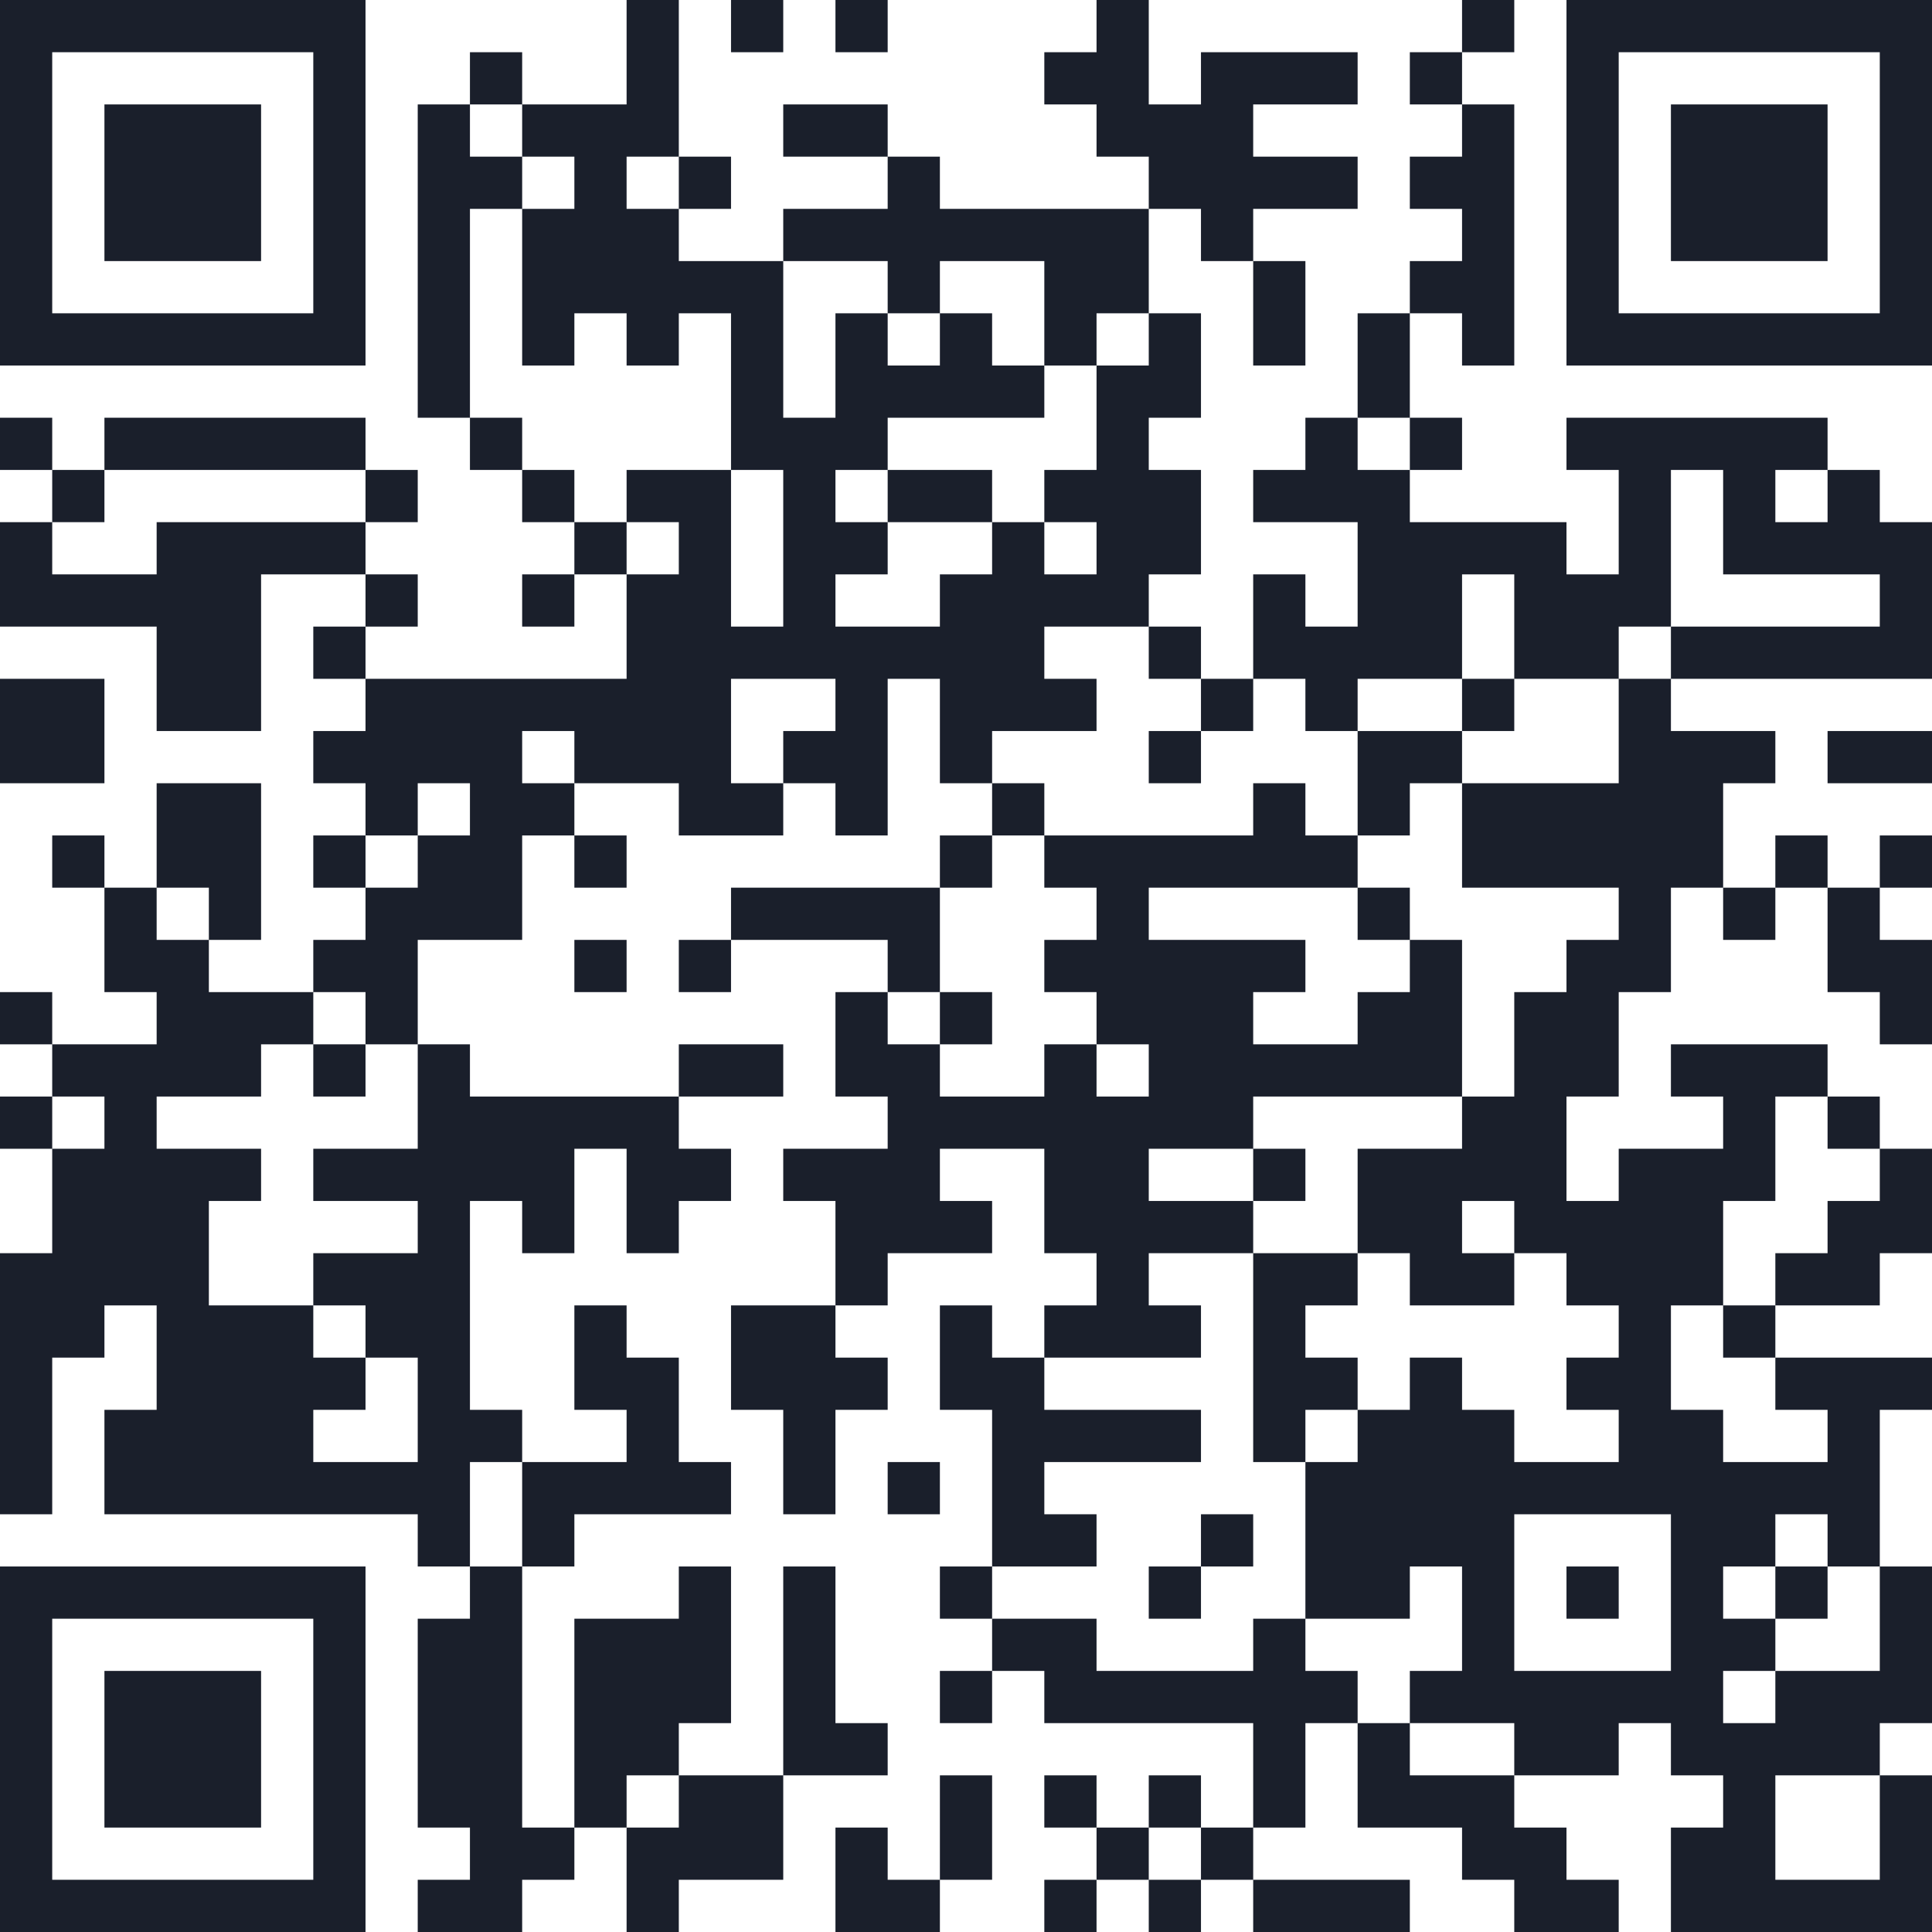
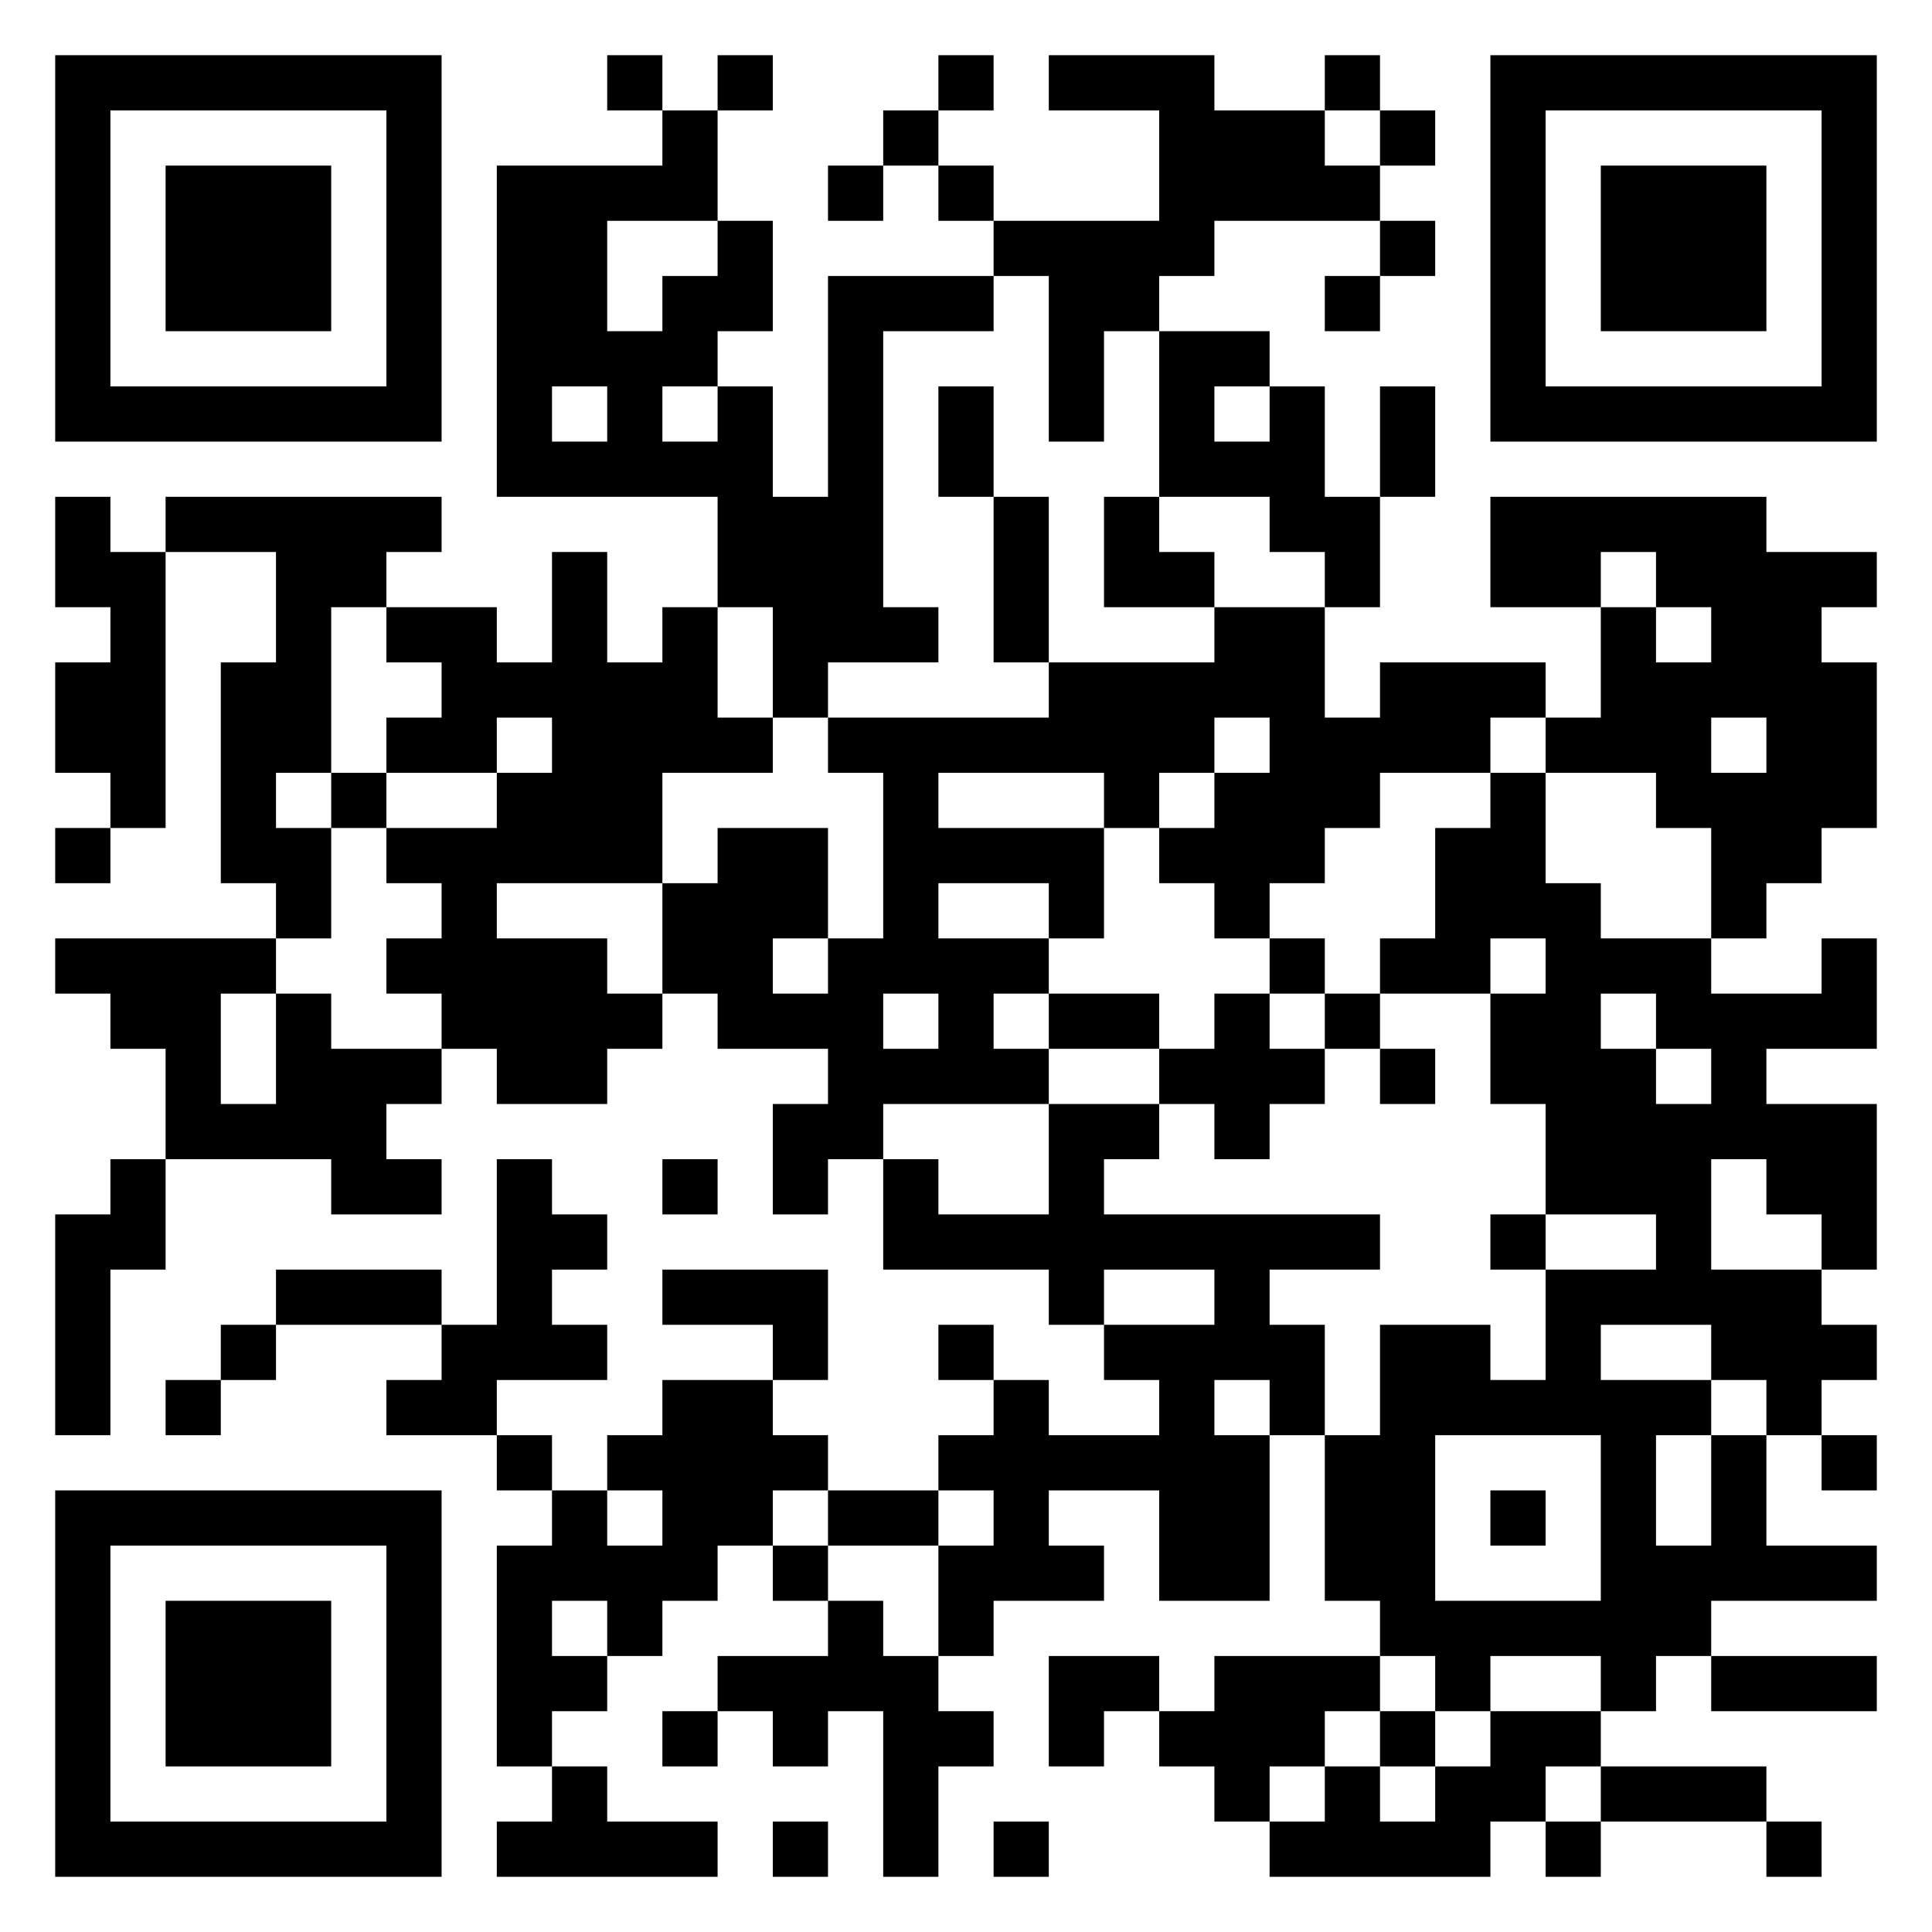
- <svg xmlns="http://www.w3.org/2000/svg" width="370" height="370" class="segno">
-   <path transform="scale(10)" class="qrline" stroke="#1a1f2b" d="M0 0.5h7m5 0h1m1 0h1m1 0h1m4 0h1m6 0h1m1 0h7m-37 1h1m5 0h1m2 0h1m2 0h1m7 0h2m1 0h3m1 0h1m2 0h1m5 0h1m-37 1h1m1 0h3m1 0h1m1 0h1m1 0h3m2 0h2m4 0h3m4 0h1m1 0h1m1 0h3m1 0h1m-37 1h1m1 0h3m1 0h1m1 0h2m1 0h1m1 0h1m3 0h1m4 0h4m1 0h2m1 0h1m1 0h3m1 0h1m-37 1h1m1 0h3m1 0h1m1 0h1m1 0h3m2 0h7m1 0h1m4 0h1m1 0h1m1 0h3m1 0h1m-37 1h1m5 0h1m1 0h1m1 0h5m2 0h1m2 0h2m2 0h1m2 0h2m1 0h1m5 0h1m-37 1h7m1 0h1m1 0h1m1 0h1m1 0h1m1 0h1m1 0h1m1 0h1m1 0h1m1 0h1m1 0h1m1 0h1m1 0h7m-29 1h1m5 0h1m1 0h4m1 0h2m3 0h1m-27 1h1m1 0h5m2 0h1m4 0h3m4 0h1m3 0h1m1 0h1m2 0h5m-34 1h1m5 0h1m2 0h1m1 0h2m1 0h1m1 0h2m1 0h3m1 0h3m4 0h1m1 0h1m1 0h1m-36 1h1m2 0h4m4 0h1m1 0h1m1 0h2m2 0h1m1 0h2m3 0h4m1 0h1m1 0h4m-37 1h5m2 0h1m2 0h1m1 0h2m1 0h1m2 0h4m2 0h1m1 0h2m1 0h3m4 0h1m-34 1h2m1 0h1m5 0h8m2 0h1m1 0h4m1 0h2m1 0h5m-37 1h2m1 0h2m2 0h7m2 0h1m1 0h3m2 0h1m1 0h1m2 0h1m2 0h1m-32 1h2m4 0h4m1 0h3m1 0h2m1 0h1m3 0h1m3 0h2m3 0h3m1 0h2m-34 1h2m2 0h1m1 0h2m2 0h2m1 0h1m2 0h1m4 0h1m1 0h1m1 0h5m-32 1h1m1 0h2m1 0h1m1 0h2m1 0h1m6 0h1m1 0h6m2 0h5m1 0h1m1 0h1m-35 1h1m1 0h1m2 0h3m4 0h4m3 0h1m4 0h1m4 0h1m1 0h1m1 0h1m-34 1h2m2 0h2m3 0h1m1 0h1m3 0h1m2 0h5m2 0h1m2 0h2m3 0h2m-37 1h1m2 0h3m1 0h1m8 0h1m1 0h1m2 0h3m2 0h2m1 0h2m5 0h1m-36 1h4m1 0h1m1 0h1m4 0h2m1 0h2m2 0h1m1 0h6m1 0h2m1 0h3m-35 1h1m1 0h1m5 0h5m4 0h7m4 0h2m3 0h1m1 0h1m-35 1h4m1 0h5m1 0h2m1 0h3m2 0h2m2 0h1m1 0h4m1 0h3m2 0h1m-36 1h3m4 0h1m1 0h1m1 0h1m3 0h3m1 0h4m2 0h2m1 0h4m2 0h2m-37 1h4m2 0h3m7 0h1m4 0h1m2 0h2m1 0h2m1 0h3m1 0h2m-36 1h2m1 0h3m1 0h2m2 0h1m2 0h2m2 0h1m1 0h3m1 0h1m6 0h1m1 0h1m-34 1h1m2 0h4m1 0h1m2 0h2m1 0h3m1 0h2m4 0h2m1 0h1m2 0h2m2 0h3m-37 1h1m1 0h4m2 0h2m2 0h1m2 0h1m3 0h4m1 0h1m1 0h3m2 0h2m2 0h1m-36 1h1m1 0h7m1 0h4m1 0h1m1 0h1m1 0h1m5 0h11m-28 1h1m1 0h1m8 0h2m2 0h1m1 0h4m3 0h2m1 0h1m-36 1h7m2 0h1m3 0h1m1 0h1m2 0h1m3 0h1m2 0h2m1 0h1m1 0h1m1 0h1m1 0h1m1 0h1m-37 1h1m5 0h1m1 0h2m1 0h3m1 0h1m3 0h2m3 0h1m3 0h1m3 0h2m2 0h1m-37 1h1m1 0h3m1 0h1m1 0h2m1 0h3m1 0h1m2 0h1m1 0h6m1 0h6m1 0h3m-37 1h1m1 0h3m1 0h1m1 0h2m1 0h2m2 0h2m7 0h1m1 0h1m2 0h2m1 0h4m-36 1h1m1 0h3m1 0h1m1 0h2m1 0h1m1 0h2m3 0h1m1 0h1m1 0h1m1 0h1m1 0h3m4 0h1m2 0h1m-37 1h1m5 0h1m2 0h2m1 0h3m1 0h1m1 0h1m2 0h1m1 0h1m4 0h2m2 0h2m2 0h1m-37 1h7m1 0h2m2 0h1m3 0h2m2 0h1m1 0h1m1 0h3m2 0h2m1 0h5" />
+ <svg xmlns="http://www.w3.org/2000/svg" width="35mm" height="35mm" version="1.1" viewBox="0 0 35 35">
+   <path d="M1,1H2V2H1zM2,1H3V2H2zM3,1H4V2H3zM4,1H5V2H4zM5,1H6V2H5zM6,1H7V2H6zM7,1H8V2H7zM11,1H12V2H11zM13,1H14V2H13zM17,1H18V2H17zM19,1H20V2H19zM20,1H21V2H20zM21,1H22V2H21zM24,1H25V2H24zM27,1H28V2H27zM28,1H29V2H28zM29,1H30V2H29zM30,1H31V2H30zM31,1H32V2H31zM32,1H33V2H32zM33,1H34V2H33zM1,2H2V3H1zM7,2H8V3H7zM12,2H13V3H12zM16,2H17V3H16zM21,2H22V3H21zM22,2H23V3H22zM23,2H24V3H23zM25,2H26V3H25zM27,2H28V3H27zM33,2H34V3H33zM1,3H2V4H1zM3,3H4V4H3zM4,3H5V4H4zM5,3H6V4H5zM7,3H8V4H7zM9,3H10V4H9zM10,3H11V4H10zM11,3H12V4H11zM12,3H13V4H12zM15,3H16V4H15zM17,3H18V4H17zM21,3H22V4H21zM22,3H23V4H22zM23,3H24V4H23zM24,3H25V4H24zM27,3H28V4H27zM29,3H30V4H29zM30,3H31V4H30zM31,3H32V4H31zM33,3H34V4H33zM1,4H2V5H1zM3,4H4V5H3zM4,4H5V5H4zM5,4H6V5H5zM7,4H8V5H7zM9,4H10V5H9zM10,4H11V5H10zM13,4H14V5H13zM18,4H19V5H18zM19,4H20V5H19zM20,4H21V5H20zM21,4H22V5H21zM25,4H26V5H25zM27,4H28V5H27zM29,4H30V5H29zM30,4H31V5H30zM31,4H32V5H31zM33,4H34V5H33zM1,5H2V6H1zM3,5H4V6H3zM4,5H5V6H4zM5,5H6V6H5zM7,5H8V6H7zM9,5H10V6H9zM10,5H11V6H10zM12,5H13V6H12zM13,5H14V6H13zM15,5H16V6H15zM16,5H17V6H16zM17,5H18V6H17zM19,5H20V6H19zM20,5H21V6H20zM24,5H25V6H24zM27,5H28V6H27zM29,5H30V6H29zM30,5H31V6H30zM31,5H32V6H31zM33,5H34V6H33zM1,6H2V7H1zM7,6H8V7H7zM9,6H10V7H9zM10,6H11V7H10zM11,6H12V7H11zM12,6H13V7H12zM15,6H16V7H15zM19,6H20V7H19zM21,6H22V7H21zM22,6H23V7H22zM27,6H28V7H27zM33,6H34V7H33zM1,7H2V8H1zM2,7H3V8H2zM3,7H4V8H3zM4,7H5V8H4zM5,7H6V8H5zM6,7H7V8H6zM7,7H8V8H7zM9,7H10V8H9zM11,7H12V8H11zM13,7H14V8H13zM15,7H16V8H15zM17,7H18V8H17zM19,7H20V8H19zM21,7H22V8H21zM23,7H24V8H23zM25,7H26V8H25zM27,7H28V8H27zM28,7H29V8H28zM29,7H30V8H29zM30,7H31V8H30zM31,7H32V8H31zM32,7H33V8H32zM33,7H34V8H33zM9,8H10V9H9zM10,8H11V9H10zM11,8H12V9H11zM12,8H13V9H12zM13,8H14V9H13zM15,8H16V9H15zM17,8H18V9H17zM21,8H22V9H21zM22,8H23V9H22zM23,8H24V9H23zM25,8H26V9H25zM1,9H2V10H1zM3,9H4V10H3zM4,9H5V10H4zM5,9H6V10H5zM6,9H7V10H6zM7,9H8V10H7zM13,9H14V10H13zM14,9H15V10H14zM15,9H16V10H15zM18,9H19V10H18zM20,9H21V10H20zM23,9H24V10H23zM24,9H25V10H24zM27,9H28V10H27zM28,9H29V10H28zM29,9H30V10H29zM30,9H31V10H30zM31,9H32V10H31zM1,10H2V11H1zM2,10H3V11H2zM5,10H6V11H5zM6,10H7V11H6zM10,10H11V11H10zM13,10H14V11H13zM14,10H15V11H14zM15,10H16V11H15zM18,10H19V11H18zM20,10H21V11H20zM21,10H22V11H21zM24,10H25V11H24zM27,10H28V11H27zM28,10H29V11H28zM30,10H31V11H30zM31,10H32V11H31zM32,10H33V11H32zM33,10H34V11H33zM2,11H3V12H2zM5,11H6V12H5zM7,11H8V12H7zM8,11H9V12H8zM10,11H11V12H10zM12,11H13V12H12zM14,11H15V12H14zM15,11H16V12H15zM16,11H17V12H16zM18,11H19V12H18zM22,11H23V12H22zM23,11H24V12H23zM29,11H30V12H29zM31,11H32V12H31zM32,11H33V12H32zM1,12H2V13H1zM2,12H3V13H2zM4,12H5V13H4zM5,12H6V13H5zM8,12H9V13H8zM9,12H10V13H9zM10,12H11V13H10zM11,12H12V13H11zM12,12H13V13H12zM14,12H15V13H14zM19,12H20V13H19zM20,12H21V13H20zM21,12H22V13H21zM22,12H23V13H22zM23,12H24V13H23zM25,12H26V13H25zM26,12H27V13H26zM27,12H28V13H27zM29,12H30V13H29zM30,12H31V13H30zM31,12H32V13H31zM32,12H33V13H32zM33,12H34V13H33zM1,13H2V14H1zM2,13H3V14H2zM4,13H5V14H4zM5,13H6V14H5zM7,13H8V14H7zM8,13H9V14H8zM10,13H11V14H10zM11,13H12V14H11zM12,13H13V14H12zM13,13H14V14H13zM15,13H16V14H15zM16,13H17V14H16zM17,13H18V14H17zM18,13H19V14H18zM19,13H20V14H19zM20,13H21V14H20zM21,13H22V14H21zM23,13H24V14H23zM24,13H25V14H24zM25,13H26V14H25zM26,13H27V14H26zM28,13H29V14H28zM29,13H30V14H29zM30,13H31V14H30zM32,13H33V14H32zM33,13H34V14H33zM2,14H3V15H2zM4,14H5V15H4zM6,14H7V15H6zM9,14H10V15H9zM10,14H11V15H10zM11,14H12V15H11zM16,14H17V15H16zM20,14H21V15H20zM22,14H23V15H22zM23,14H24V15H23zM24,14H25V15H24zM27,14H28V15H27zM30,14H31V15H30zM31,14H32V15H31zM32,14H33V15H32zM33,14H34V15H33zM1,15H2V16H1zM4,15H5V16H4zM5,15H6V16H5zM7,15H8V16H7zM8,15H9V16H8zM9,15H10V16H9zM10,15H11V16H10zM11,15H12V16H11zM13,15H14V16H13zM14,15H15V16H14zM16,15H17V16H16zM17,15H18V16H17zM18,15H19V16H18zM19,15H20V16H19zM21,15H22V16H21zM22,15H23V16H22zM23,15H24V16H23zM26,15H27V16H26zM27,15H28V16H27zM31,15H32V16H31zM32,15H33V16H32zM5,16H6V17H5zM8,16H9V17H8zM12,16H13V17H12zM13,16H14V17H13zM14,16H15V17H14zM16,16H17V17H16zM19,16H20V17H19zM22,16H23V17H22zM26,16H27V17H26zM27,16H28V17H27zM28,16H29V17H28zM31,16H32V17H31zM1,17H2V18H1zM2,17H3V18H2zM3,17H4V18H3zM4,17H5V18H4zM7,17H8V18H7zM8,17H9V18H8zM9,17H10V18H9zM10,17H11V18H10zM12,17H13V18H12zM13,17H14V18H13zM15,17H16V18H15zM16,17H17V18H16zM17,17H18V18H17zM18,17H19V18H18zM23,17H24V18H23zM25,17H26V18H25zM26,17H27V18H26zM28,17H29V18H28zM29,17H30V18H29zM30,17H31V18H30zM33,17H34V18H33zM2,18H3V19H2zM3,18H4V19H3zM5,18H6V19H5zM8,18H9V19H8zM9,18H10V19H9zM10,18H11V19H10zM11,18H12V19H11zM13,18H14V19H13zM14,18H15V19H14zM15,18H16V19H15zM17,18H18V19H17zM19,18H20V19H19zM20,18H21V19H20zM22,18H23V19H22zM24,18H25V19H24zM27,18H28V19H27zM28,18H29V19H28zM30,18H31V19H30zM31,18H32V19H31zM32,18H33V19H32zM33,18H34V19H33zM3,19H4V20H3zM5,19H6V20H5zM6,19H7V20H6zM7,19H8V20H7zM9,19H10V20H9zM10,19H11V20H10zM15,19H16V20H15zM16,19H17V20H16zM17,19H18V20H17zM18,19H19V20H18zM21,19H22V20H21zM22,19H23V20H22zM23,19H24V20H23zM25,19H26V20H25zM27,19H28V20H27zM28,19H29V20H28zM29,19H30V20H29zM31,19H32V20H31zM3,20H4V21H3zM4,20H5V21H4zM5,20H6V21H5zM6,20H7V21H6zM14,20H15V21H14zM15,20H16V21H15zM19,20H20V21H19zM20,20H21V21H20zM22,20H23V21H22zM28,20H29V21H28zM29,20H30V21H29zM30,20H31V21H30zM31,20H32V21H31zM32,20H33V21H32zM33,20H34V21H33zM2,21H3V22H2zM6,21H7V22H6zM7,21H8V22H7zM9,21H10V22H9zM12,21H13V22H12zM14,21H15V22H14zM16,21H17V22H16zM19,21H20V22H19zM28,21H29V22H28zM29,21H30V22H29zM30,21H31V22H30zM32,21H33V22H32zM33,21H34V22H33zM1,22H2V23H1zM2,22H3V23H2zM9,22H10V23H9zM10,22H11V23H10zM16,22H17V23H16zM17,22H18V23H17zM18,22H19V23H18zM19,22H20V23H19zM20,22H21V23H20zM21,22H22V23H21zM22,22H23V23H22zM23,22H24V23H23zM24,22H25V23H24zM27,22H28V23H27zM30,22H31V23H30zM33,22H34V23H33zM1,23H2V24H1zM5,23H6V24H5zM6,23H7V24H6zM7,23H8V24H7zM9,23H10V24H9zM12,23H13V24H12zM13,23H14V24H13zM14,23H15V24H14zM19,23H20V24H19zM22,23H23V24H22zM28,23H29V24H28zM29,23H30V24H29zM30,23H31V24H30zM31,23H32V24H31zM32,23H33V24H32zM1,24H2V25H1zM4,24H5V25H4zM8,24H9V25H8zM9,24H10V25H9zM10,24H11V25H10zM14,24H15V25H14zM17,24H18V25H17zM20,24H21V25H20zM21,24H22V25H21zM22,24H23V25H22zM23,24H24V25H23zM25,24H26V25H25zM26,24H27V25H26zM28,24H29V25H28zM31,24H32V25H31zM32,24H33V25H32zM33,24H34V25H33zM1,25H2V26H1zM3,25H4V26H3zM7,25H8V26H7zM8,25H9V26H8zM12,25H13V26H12zM13,25H14V26H13zM18,25H19V26H18zM21,25H22V26H21zM23,25H24V26H23zM25,25H26V26H25zM26,25H27V26H26zM27,25H28V26H27zM28,25H29V26H28zM29,25H30V26H29zM30,25H31V26H30zM32,25H33V26H32zM9,26H10V27H9zM11,26H12V27H11zM12,26H13V27H12zM13,26H14V27H13zM14,26H15V27H14zM17,26H18V27H17zM18,26H19V27H18zM19,26H20V27H19zM20,26H21V27H20zM21,26H22V27H21zM22,26H23V27H22zM24,26H25V27H24zM25,26H26V27H25zM29,26H30V27H29zM31,26H32V27H31zM33,26H34V27H33zM1,27H2V28H1zM2,27H3V28H2zM3,27H4V28H3zM4,27H5V28H4zM5,27H6V28H5zM6,27H7V28H6zM7,27H8V28H7zM10,27H11V28H10zM12,27H13V28H12zM13,27H14V28H13zM15,27H16V28H15zM16,27H17V28H16zM18,27H19V28H18zM21,27H22V28H21zM22,27H23V28H22zM24,27H25V28H24zM25,27H26V28H25zM27,27H28V28H27zM29,27H30V28H29zM31,27H32V28H31zM1,28H2V29H1zM7,28H8V29H7zM9,28H10V29H9zM10,28H11V29H10zM11,28H12V29H11zM12,28H13V29H12zM14,28H15V29H14zM17,28H18V29H17zM18,28H19V29H18zM19,28H20V29H19zM21,28H22V29H21zM22,28H23V29H22zM24,28H25V29H24zM25,28H26V29H25zM29,28H30V29H29zM30,28H31V29H30zM31,28H32V29H31zM32,28H33V29H32zM33,28H34V29H33zM1,29H2V30H1zM3,29H4V30H3zM4,29H5V30H4zM5,29H6V30H5zM7,29H8V30H7zM9,29H10V30H9zM11,29H12V30H11zM15,29H16V30H15zM17,29H18V30H17zM25,29H26V30H25zM26,29H27V30H26zM27,29H28V30H27zM28,29H29V30H28zM29,29H30V30H29zM30,29H31V30H30zM1,30H2V31H1zM3,30H4V31H3zM4,30H5V31H4zM5,30H6V31H5zM7,30H8V31H7zM9,30H10V31H9zM10,30H11V31H10zM13,30H14V31H13zM14,30H15V31H14zM15,30H16V31H15zM16,30H17V31H16zM19,30H20V31H19zM20,30H21V31H20zM22,30H23V31H22zM23,30H24V31H23zM24,30H25V31H24zM26,30H27V31H26zM29,30H30V31H29zM31,30H32V31H31zM32,30H33V31H32zM33,30H34V31H33zM1,31H2V32H1zM3,31H4V32H3zM4,31H5V32H4zM5,31H6V32H5zM7,31H8V32H7zM9,31H10V32H9zM12,31H13V32H12zM14,31H15V32H14zM16,31H17V32H16zM17,31H18V32H17zM19,31H20V32H19zM21,31H22V32H21zM22,31H23V32H22zM23,31H24V32H23zM25,31H26V32H25zM27,31H28V32H27zM28,31H29V32H28zM1,32H2V33H1zM7,32H8V33H7zM10,32H11V33H10zM16,32H17V33H16zM22,32H23V33H22zM24,32H25V33H24zM26,32H27V33H26zM27,32H28V33H27zM29,32H30V33H29zM30,32H31V33H30zM31,32H32V33H31zM1,33H2V34H1zM2,33H3V34H2zM3,33H4V34H3zM4,33H5V34H4zM5,33H6V34H5zM6,33H7V34H6zM7,33H8V34H7zM9,33H10V34H9zM10,33H11V34H10zM11,33H12V34H11zM12,33H13V34H12zM14,33H15V34H14zM16,33H17V34H16zM18,33H19V34H18zM23,33H24V34H23zM24,33H25V34H24zM25,33H26V34H25zM26,33H27V34H26zM28,33H29V34H28zM32,33H33V34H32z" id="qr-path" fill="#000000" fill-opacity="1" fill-rule="nonzero" stroke="none" />
</svg>
